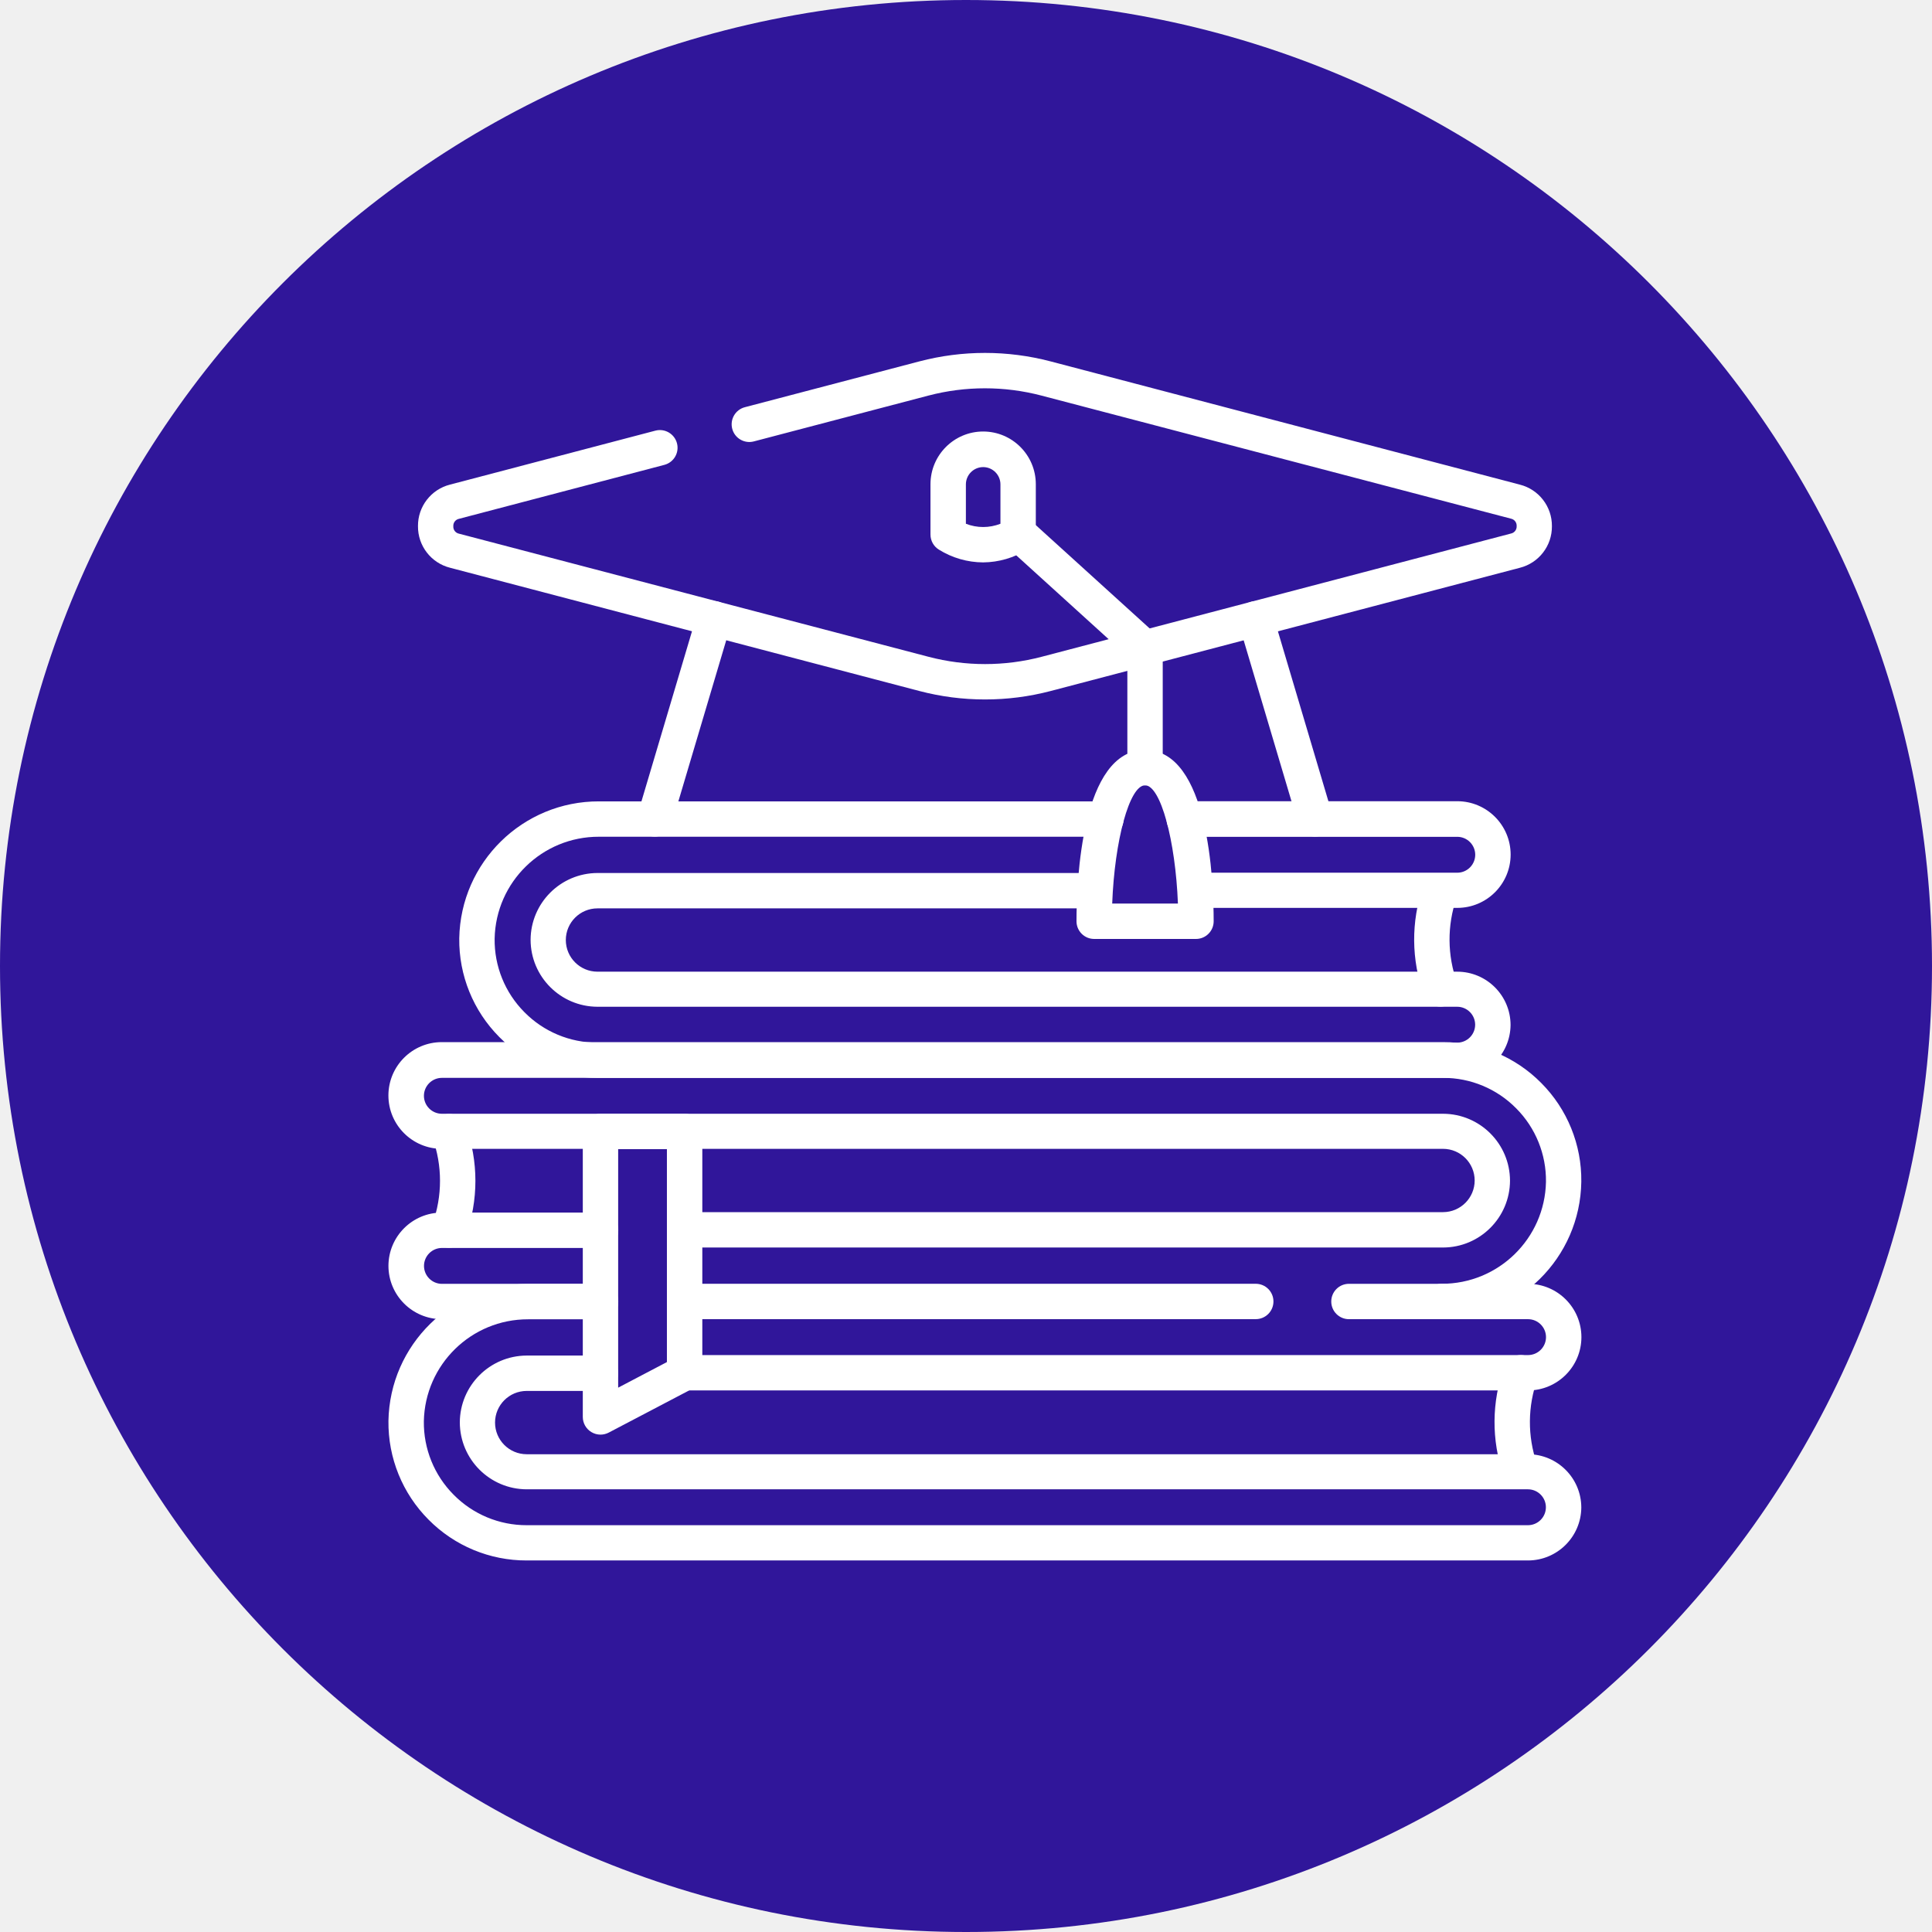
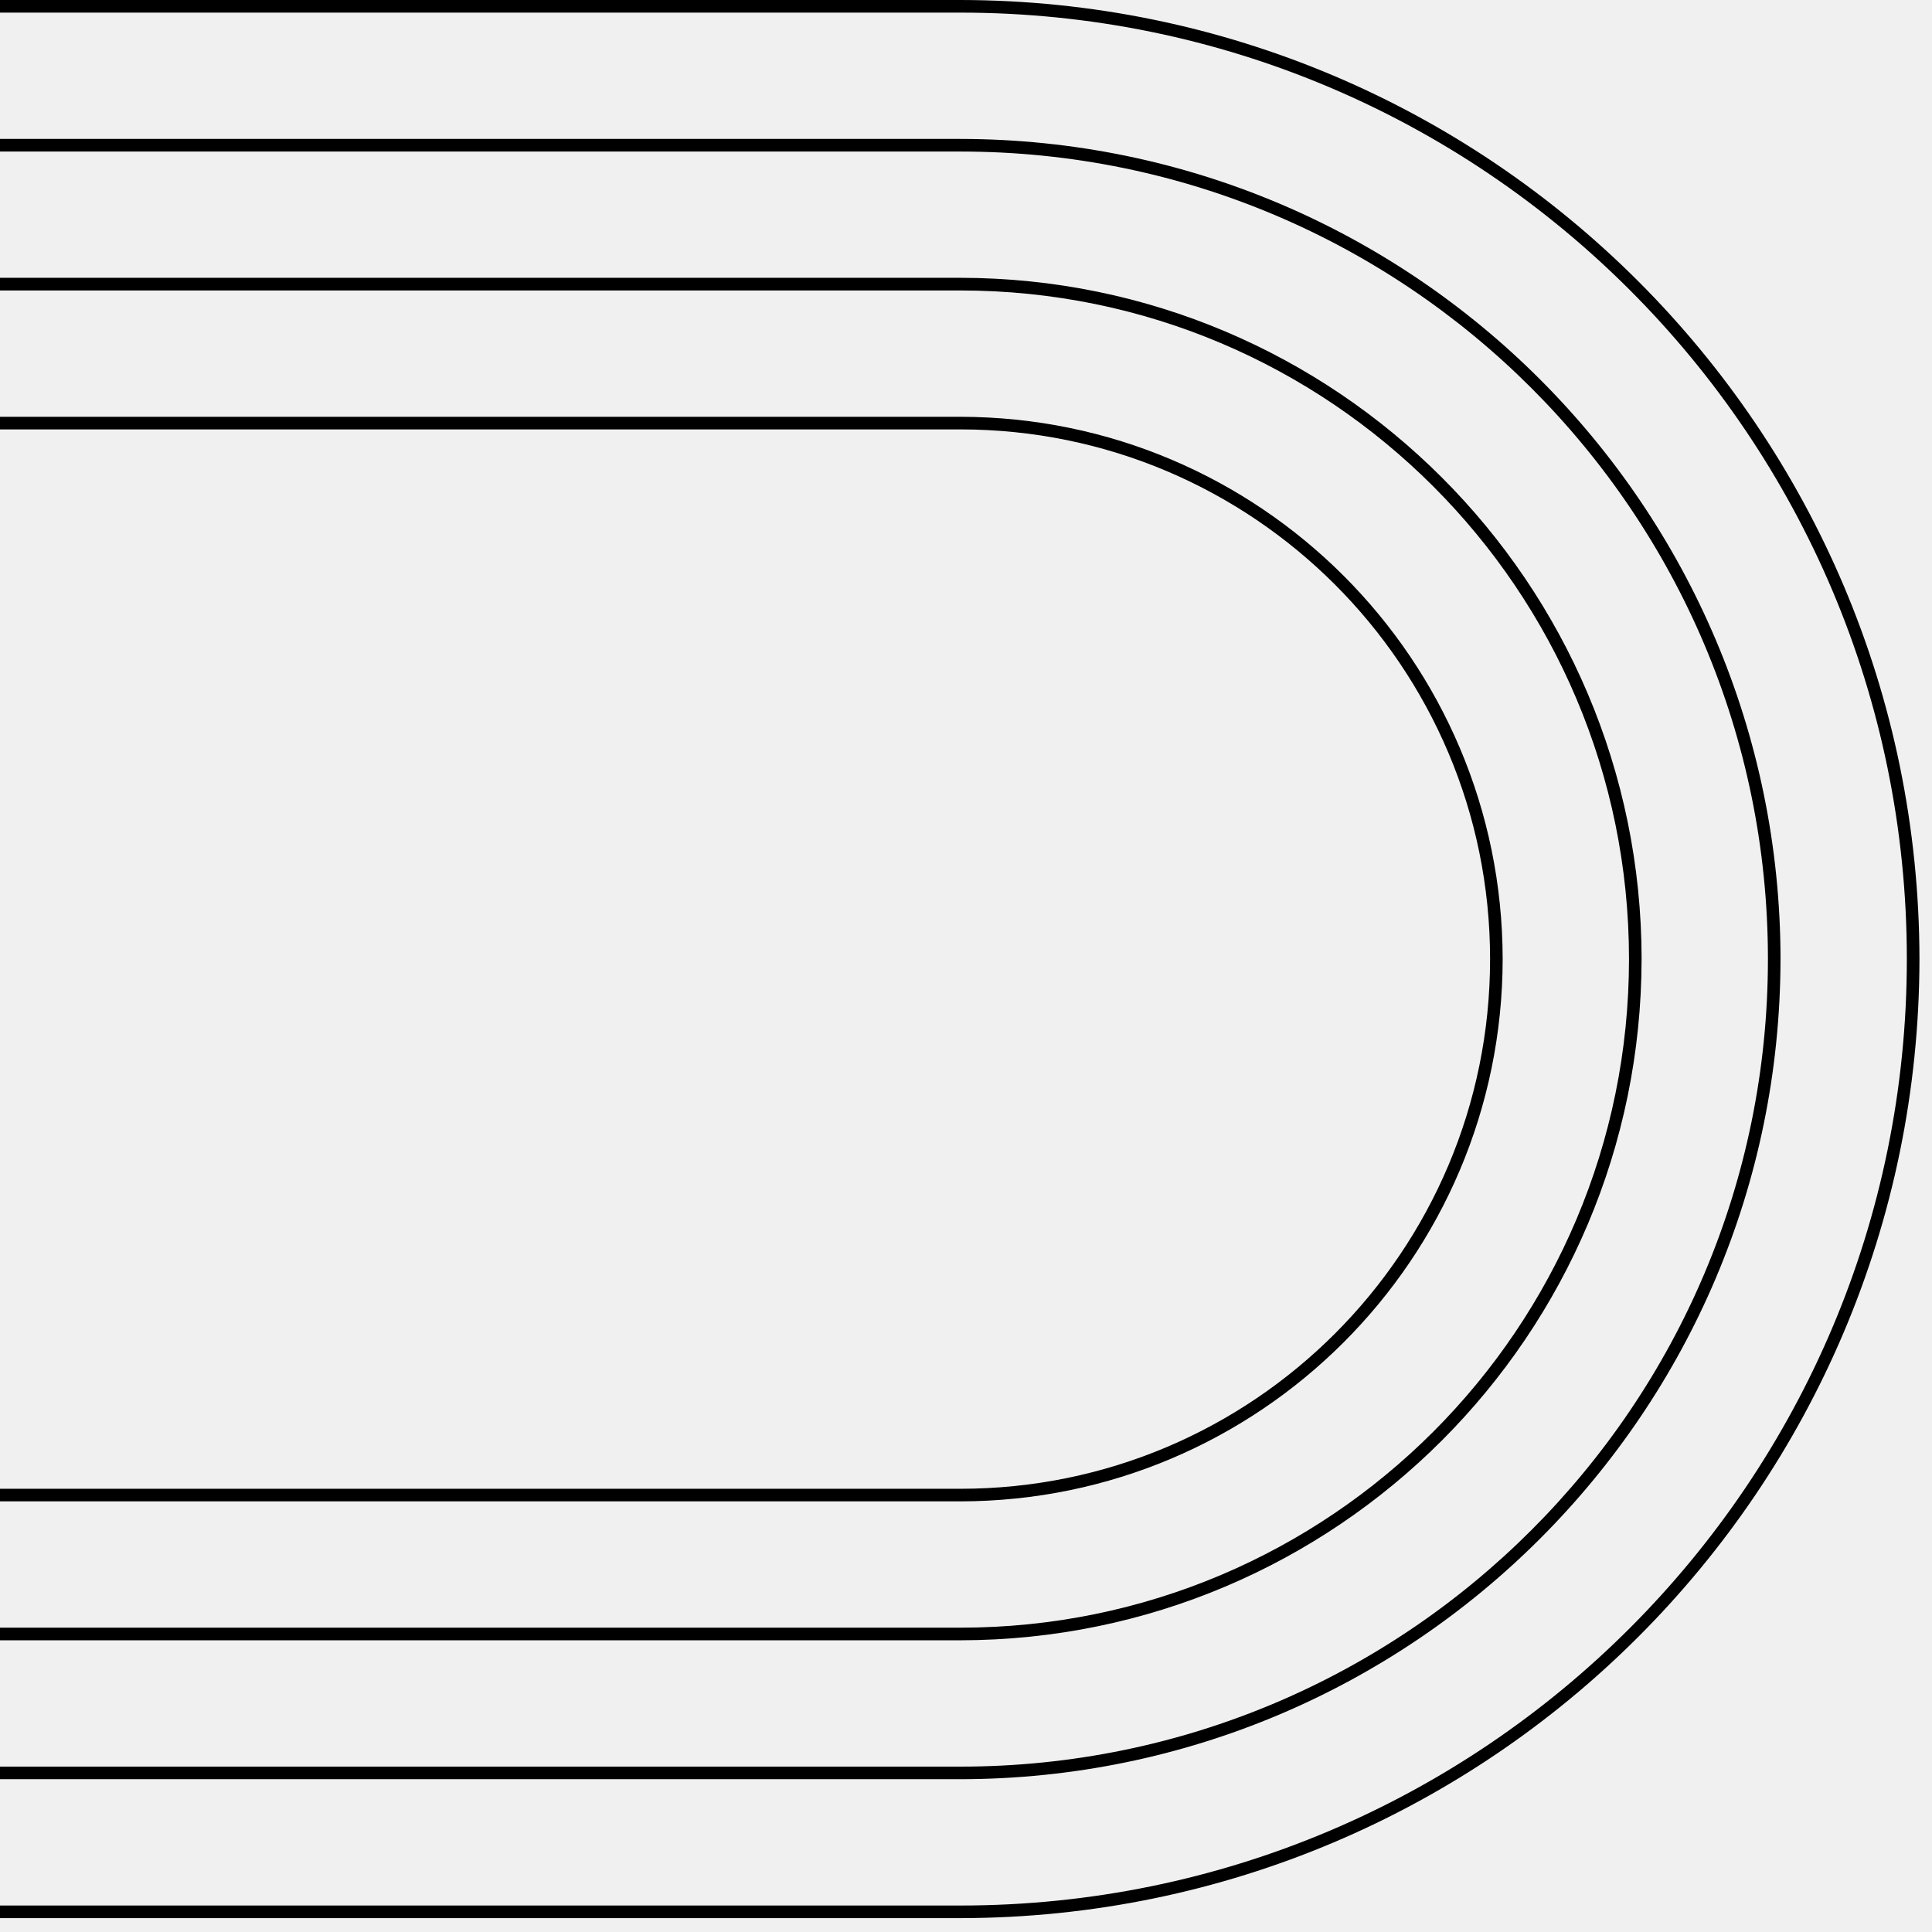
- <svg xmlns="http://www.w3.org/2000/svg" width="52" height="52" viewBox="0 0 52 52">
-   <g id="Grupo_1101076" data-name="Grupo 1101076" transform="translate(-224 -1392)">
-     <rect id="Rectángulo_400898" data-name="Rectángulo 400898" width="52" height="52" rx="26" transform="translate(224 1392)" fill="#30169a" />
-     <g id="Grupo_1101075" data-name="Grupo 1101075" transform="translate(99.215 -5.004)">
-       <g id="g847" transform="translate(162.847 1420.543)">
-         <path id="path849" d="M-13.772-6.449a.476.476,0,0,1-.448-.314,4.378,4.378,0,0,1-.022-2.92.476.476,0,0,1,.606-.294.476.476,0,0,1,.294.606,3.423,3.423,0,0,0,.017,2.283.476.476,0,0,1-.285.61A.475.475,0,0,1-13.772-6.449Z" transform="translate(14.482 10.003)" fill="#fff" />
-       </g>
-       <g id="g851" transform="translate(156.183 1418.569)">
-         <path id="path853" d="M-2.174-7.129H-9.208A.476.476,0,0,1-9.685-7.6a.476.476,0,0,1,.476-.476h7.034a.484.484,0,0,0,.483-.483.484.484,0,0,0-.483-.483h-7.35A.476.476,0,0,1-10-9.524.476.476,0,0,1-9.524-10h7.35A1.437,1.437,0,0,1-.739-8.564,1.437,1.437,0,0,1-2.174-7.129Z" transform="translate(10 10)" fill="#fff" />
-       </g>
-       <g id="g855" transform="translate(137.145 1418.569)">
-         <path id="path857" d="M-332.048-42.856h-23.14a3.7,3.7,0,0,1-2.645-1.1,3.7,3.7,0,0,1-1.078-2.656,3.753,3.753,0,0,1,3.759-3.687h13.646a.476.476,0,0,1,.476.476.476.476,0,0,1-.476.476h-13.646a2.8,2.8,0,0,0-2.807,2.744,2.752,2.752,0,0,0,.8,1.976,2.751,2.751,0,0,0,1.968.822h23.14a.484.484,0,0,0,.483-.483.484.484,0,0,0-.483-.483h-23.14a1.806,1.806,0,0,1-1.8-1.8,1.806,1.806,0,0,1,1.8-1.8h13.366a.476.476,0,0,1,.476.476.476.476,0,0,1-.476.476h-13.366a.853.853,0,0,0-.852.852.853.853,0,0,0,.852.852h23.14a1.437,1.437,0,0,1,1.436,1.436A1.437,1.437,0,0,1-332.048-42.856Z" transform="translate(358.912 50.303)" fill="#fff" />
-       </g>
-       <g id="g859" transform="translate(165.01 1433.476)">
-         <path id="path861" d="M-14.207-6.449a.476.476,0,0,1-.45-.32,4.378,4.378,0,0,1,.022-2.92.476.476,0,0,1,.61-.285.476.476,0,0,1,.285.61,3.423,3.423,0,0,0-.017,2.283.476.476,0,0,1-.294.606A.476.476,0,0,1-14.207-6.449Z" transform="translate(14.897 10.003)" fill="#fff" />
-       </g>
-       <g id="g863" transform="translate(135.24 1431.557)">
-         <path id="path865" d="M-89.168-42.856h-26.949a3.7,3.7,0,0,1-2.645-1.1,3.7,3.7,0,0,1-1.078-2.656,3.753,3.753,0,0,1,3.759-3.687h1.947a.476.476,0,0,1,.476.476.476.476,0,0,1-.476.476h-1.947a2.8,2.8,0,0,0-2.806,2.744,2.752,2.752,0,0,0,.8,1.976,2.751,2.751,0,0,0,1.968.822h26.949a.484.484,0,0,0,.483-.483.484.484,0,0,0-.483-.483h-26.949a1.806,1.806,0,0,1-1.8-1.8,1.806,1.806,0,0,1,1.8-1.8h1.983a.476.476,0,0,1,.476.476.476.476,0,0,1-.476.476h-1.983a.853.853,0,0,0-.852.852.853.853,0,0,0,.852.852h26.949a1.437,1.437,0,0,1,1.436,1.436A1.437,1.437,0,0,1-89.168-42.856Z" transform="translate(119.84 50.303)" fill="#fff" />
-       </g>
-       <g id="g867" transform="translate(142.735 1431.557)">
-         <path id="path869" d="M-362.368-7.129h-22.7a.476.476,0,0,1-.476-.476.476.476,0,0,1,.476-.476h22.7a.484.484,0,0,0,.483-.483.484.484,0,0,0-.483-.483h-4.821a.476.476,0,0,1-.476-.476.476.476,0,0,1,.476-.476h4.821a1.437,1.437,0,0,1,1.436,1.436A1.437,1.437,0,0,1-362.368-7.129Z" transform="translate(385.546 10)" fill="#fff" />
-       </g>
-       <g id="g871" transform="translate(142.784 1431.557)">
-         <path id="path873" d="M5.8-9.048H-9.524A.476.476,0,0,1-10-9.524.476.476,0,0,1-9.524-10H5.8a.476.476,0,0,1,.476.476A.476.476,0,0,1,5.8-9.048Z" transform="translate(10 10)" fill="#fff" />
-       </g>
-       <g id="g875" transform="translate(136.396 1426.988)">
-         <path id="path877" d="M-9.526-61.942a.475.475,0,0,1-.162-.029.476.476,0,0,1-.286-.61,3.418,3.418,0,0,0,0-2.32.476.476,0,0,1,.286-.61.476.476,0,0,1,.61.286,4.372,4.372,0,0,1,0,2.968A.476.476,0,0,1-9.526-61.942Z" transform="translate(10.003 65.539)" fill="#fff" />
-       </g>
-       <g id="g879" transform="translate(135.24 1425.063)">
-         <path id="path881" d="M-140.069-98.652a.476.476,0,0,1-.476-.476.476.476,0,0,1,.476-.476,2.8,2.8,0,0,0,2.806-2.744,2.752,2.752,0,0,0-.8-1.976,2.751,2.751,0,0,0-1.968-.822h-26.949a.484.484,0,0,0-.483.483.484.484,0,0,0,.483.483h26.949a1.806,1.806,0,0,1,1.8,1.8,1.806,1.806,0,0,1-1.8,1.8H-160.4a.476.476,0,0,1-.476-.476.476.476,0,0,1,.476-.476h20.366a.853.853,0,0,0,.852-.852.853.853,0,0,0-.852-.852h-26.949a1.437,1.437,0,0,1-1.436-1.436,1.437,1.437,0,0,1,1.436-1.436h26.949a3.7,3.7,0,0,1,2.644,1.1,3.7,3.7,0,0,1,1.078,2.656A3.753,3.753,0,0,1-140.069-98.652Z" transform="translate(168.418 106.098)" fill="#fff" />
-       </g>
-       <g id="g883" transform="translate(135.24 1429.638)">
-         <path id="path885" d="M-114.134-47.431h-4.27a1.437,1.437,0,0,1-1.436-1.436A1.437,1.437,0,0,1-118.4-50.3h4.27a.476.476,0,0,1,.476.476.476.476,0,0,1-.476.476h-4.27a.484.484,0,0,0-.483.483.484.484,0,0,0,.483.483h4.27a.476.476,0,0,1,.476.476A.476.476,0,0,1-114.134-47.431Z" transform="translate(119.84 50.303)" fill="#fff" />
-       </g>
-       <g id="g887" transform="translate(141.93 1413.183)">
-         <path id="path889" d="M-9.526-116.771a.476.476,0,0,1-.136-.02.476.476,0,0,1-.321-.592l1.6-5.385a.476.476,0,0,1,.592-.321.476.476,0,0,1,.321.592l-1.6,5.385A.476.476,0,0,1-9.526-116.771Z" transform="translate(10.003 123.109)" fill="#fff" />
-       </g>
-       <g id="g891" transform="translate(158.107 1413.183)">
-         <path id="path893" d="M-7.927-3.665a.476.476,0,0,1-.456-.341l-1.6-5.385a.476.476,0,0,1,.321-.592.476.476,0,0,1,.592.321l1.6,5.385a.476.476,0,0,1-.321.592A.476.476,0,0,1-7.927-3.665Z" transform="translate(10.003 10.003)" fill="#fff" />
-       </g>
-       <g id="g895" transform="translate(136.035 1406.501)">
-         <path id="path897" d="M-121.484-44.321a6.941,6.941,0,0,1-1.762-.227l-12.634-3.318a1.143,1.143,0,0,1-.863-1.119,1.143,1.143,0,0,1,.863-1.119l5.527-1.452a.476.476,0,0,1,.581.34.476.476,0,0,1-.34.581l-5.527,1.452a.192.192,0,0,0-.153.2.192.192,0,0,0,.153.2L-123-45.469a6,6,0,0,0,3.041,0l12.634-3.318a.192.192,0,0,0,.153-.2.192.192,0,0,0-.153-.2L-119.963-52.5a6,6,0,0,0-3.041,0l-4.7,1.234a.476.476,0,0,1-.581-.34.476.476,0,0,1,.34-.581l4.7-1.234a6.951,6.951,0,0,1,3.525,0l12.634,3.318a1.143,1.143,0,0,1,.863,1.119,1.143,1.143,0,0,1-.863,1.119l-12.634,3.318A6.941,6.941,0,0,1-121.484-44.321Z" transform="translate(136.743 53.65)" fill="#fff" />
-       </g>
-       <g id="g899" transform="translate(151.733 1410.896)">
-         <path id="path901" d="M-6.129-2.755a.476.476,0,0,1-.476-.476v-3L-9.844-9.171a.476.476,0,0,1-.033-.673A.476.476,0,0,1-9.2-9.877L-5.809-6.8a.476.476,0,0,1,.156.353v3.215A.476.476,0,0,1-6.129-2.755Z" transform="translate(10 10)" fill="#fff" />
-       </g>
-       <g id="g903" transform="translate(153.758 1417.189)">
-         <path id="path905" d="M-64.335-91.763h-2.74a.476.476,0,0,1-.476-.476c0-1.082.133-4.611,1.846-4.611s1.846,3.53,1.846,4.611A.476.476,0,0,1-64.335-91.763Zm-2.255-.952h1.769c-.066-1.694-.465-3.183-.885-3.183S-66.526-94.409-66.59-92.715Z" transform="translate(67.552 96.85)" fill="#fff" />
-       </g>
-       <g id="g907" transform="translate(140.471 1426.982)">
-         <path id="path909" d="M-57.088-137.766a.476.476,0,0,1-.246-.069.476.476,0,0,1-.23-.407v-7.683a.476.476,0,0,1,.476-.476h2.265a.476.476,0,0,1,.476.476v6.495a.476.476,0,0,1-.255.422l-2.265,1.188A.476.476,0,0,1-57.088-137.766Zm.476-7.683v6.419l1.312-.689v-5.731Z" transform="translate(57.564 146.401)" fill="#fff" />
-       </g>
-       <g id="g911" transform="translate(149.83 1408.622)">
-         <path id="path913" d="M-48.125-54.677a2.275,2.275,0,0,1-1.19-.343.476.476,0,0,1-.227-.406v-1.353A1.419,1.419,0,0,1-48.124-58.2a1.419,1.419,0,0,1,1.417,1.417v1.353a.476.476,0,0,1-.228.406A2.283,2.283,0,0,1-48.125-54.677Zm-.464-1.04a1.274,1.274,0,0,0,.93,0v-1.06a.466.466,0,0,0-.465-.465.466.466,0,0,0-.465.465Z" transform="translate(49.541 58.196)" fill="#fff" />
+ <svg xmlns="http://www.w3.org/2000/svg" width="85" height="85" viewBox="0 0 85 85">
+   <defs>
+     <clipPath id="clip-path">
+       <rect id="Rectángulo_401000" data-name="Rectángulo 401000" width="85" height="85" transform="translate(180 1544)" fill="#fff" stroke="#707070" stroke-width="1" />
+     </clipPath>
+     <clipPath id="clip-path-2">
+       <rect id="Rectángulo_400954" data-name="Rectángulo 400954" width="84.39" height="162.907" fill="none" />
+     </clipPath>
+   </defs>
+   <g id="Enmascarar_grupo_1098669" data-name="Enmascarar grupo 1098669" transform="translate(-1544 265) rotate(-90)" clip-path="url(#clip-path)">
+     <g id="Grupo_1098881" data-name="Grupo 1098881" transform="translate(291.61 1937.391)">
+       <g id="Grupo_1098880" data-name="Grupo 1098880" transform="translate(-111 -471.85)" clip-path="url(#clip-path-2)">
+         <path id="Trazado_872978" data-name="Trazado 872978" d="M42.195,162.907A42.242,42.242,0,0,1,0,120.712V0H.555V120.712a41.64,41.64,0,1,0,83.28,0V0h.555V120.712a42.242,42.242,0,0,1-42.195,42.195" />
+         <path id="Trazado_872979" data-name="Trazado 872979" d="M47.761,156.794a36.124,36.124,0,0,1-36.083-36.083V0h.554V120.712a35.528,35.528,0,0,0,71.057,0V0h.555V120.712a36.123,36.123,0,0,1-36.083,36.083" transform="translate(-5.566 0)" />
+         <path id="Trazado_872980" data-name="Trazado 872980" d="M53.327,150.682a30.005,30.005,0,0,1-29.971-29.971V0h.555V120.712a29.416,29.416,0,0,0,58.832,0V0H83.3V120.712a30,30,0,0,1-29.971,29.971" transform="translate(-11.132 0)" />
+         <path id="Trazado_872981" data-name="Trazado 872981" d="M58.894,144.57a23.886,23.886,0,0,1-23.859-23.859V0h.554V120.712a23.3,23.3,0,1,0,46.608,0V0h.555V120.712A23.885,23.885,0,0,1,58.894,144.57" transform="translate(-16.699 0)" />
      </g>
    </g>
  </g>
</svg>
